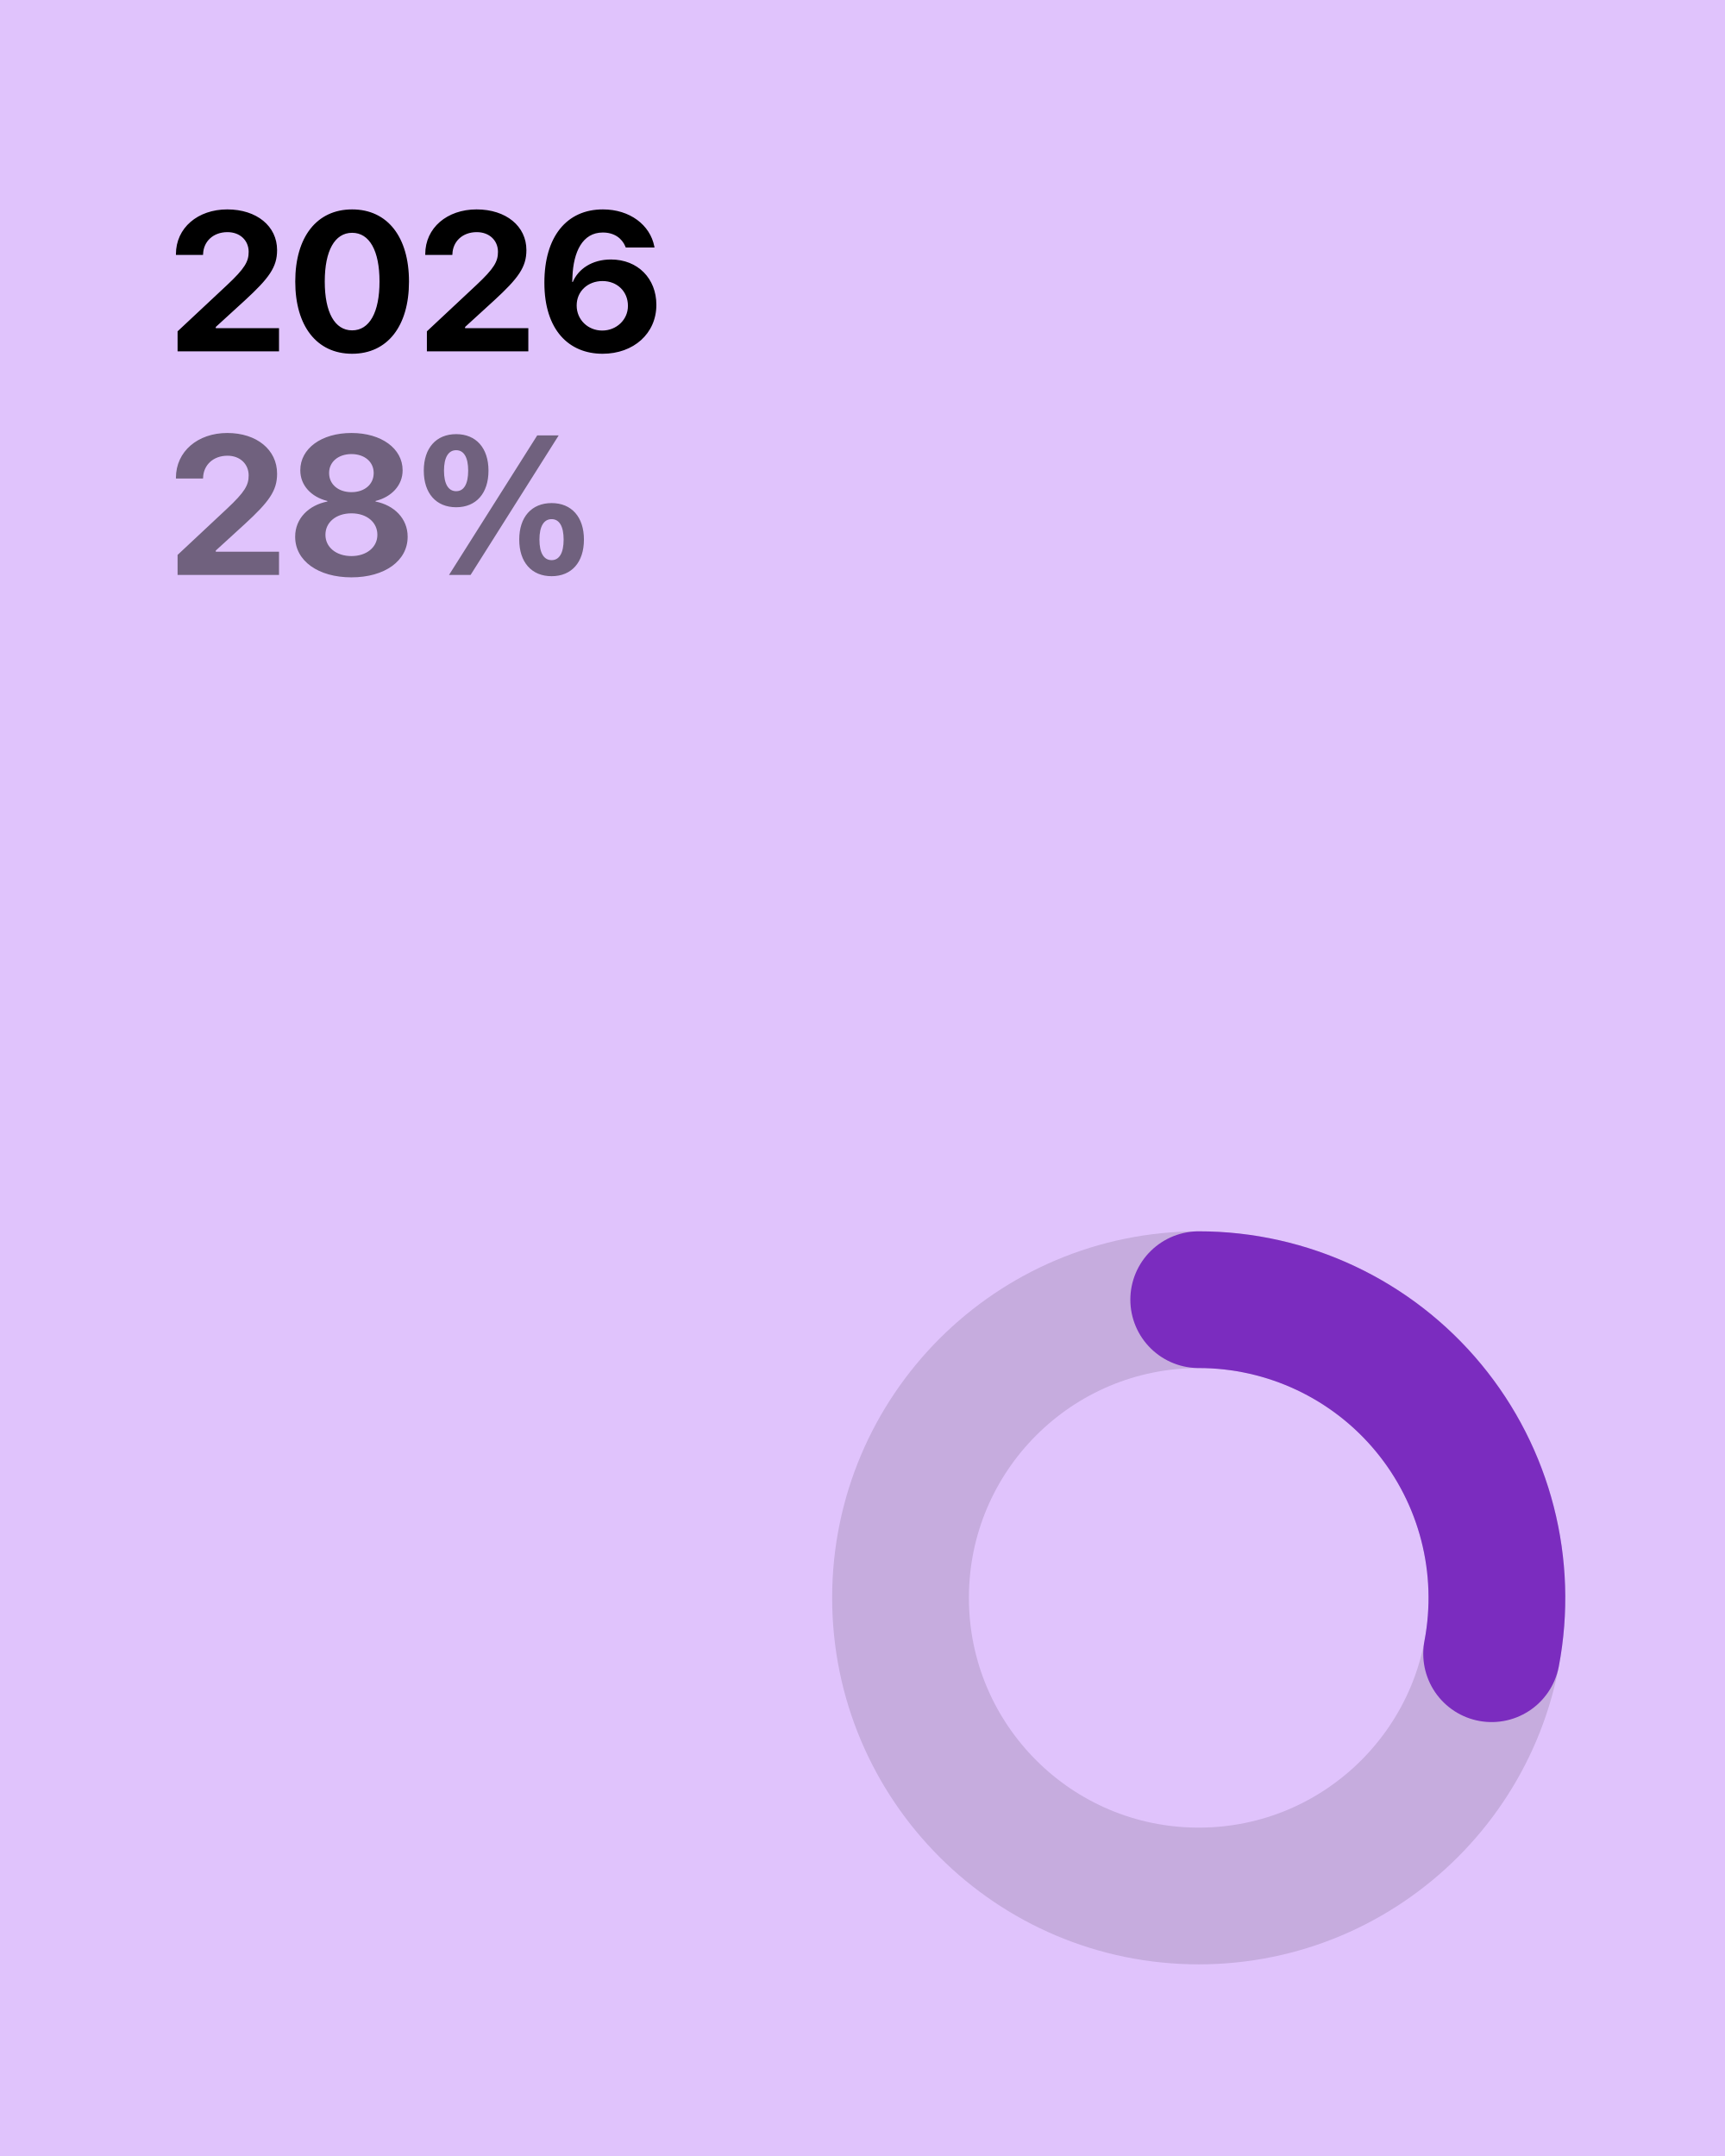
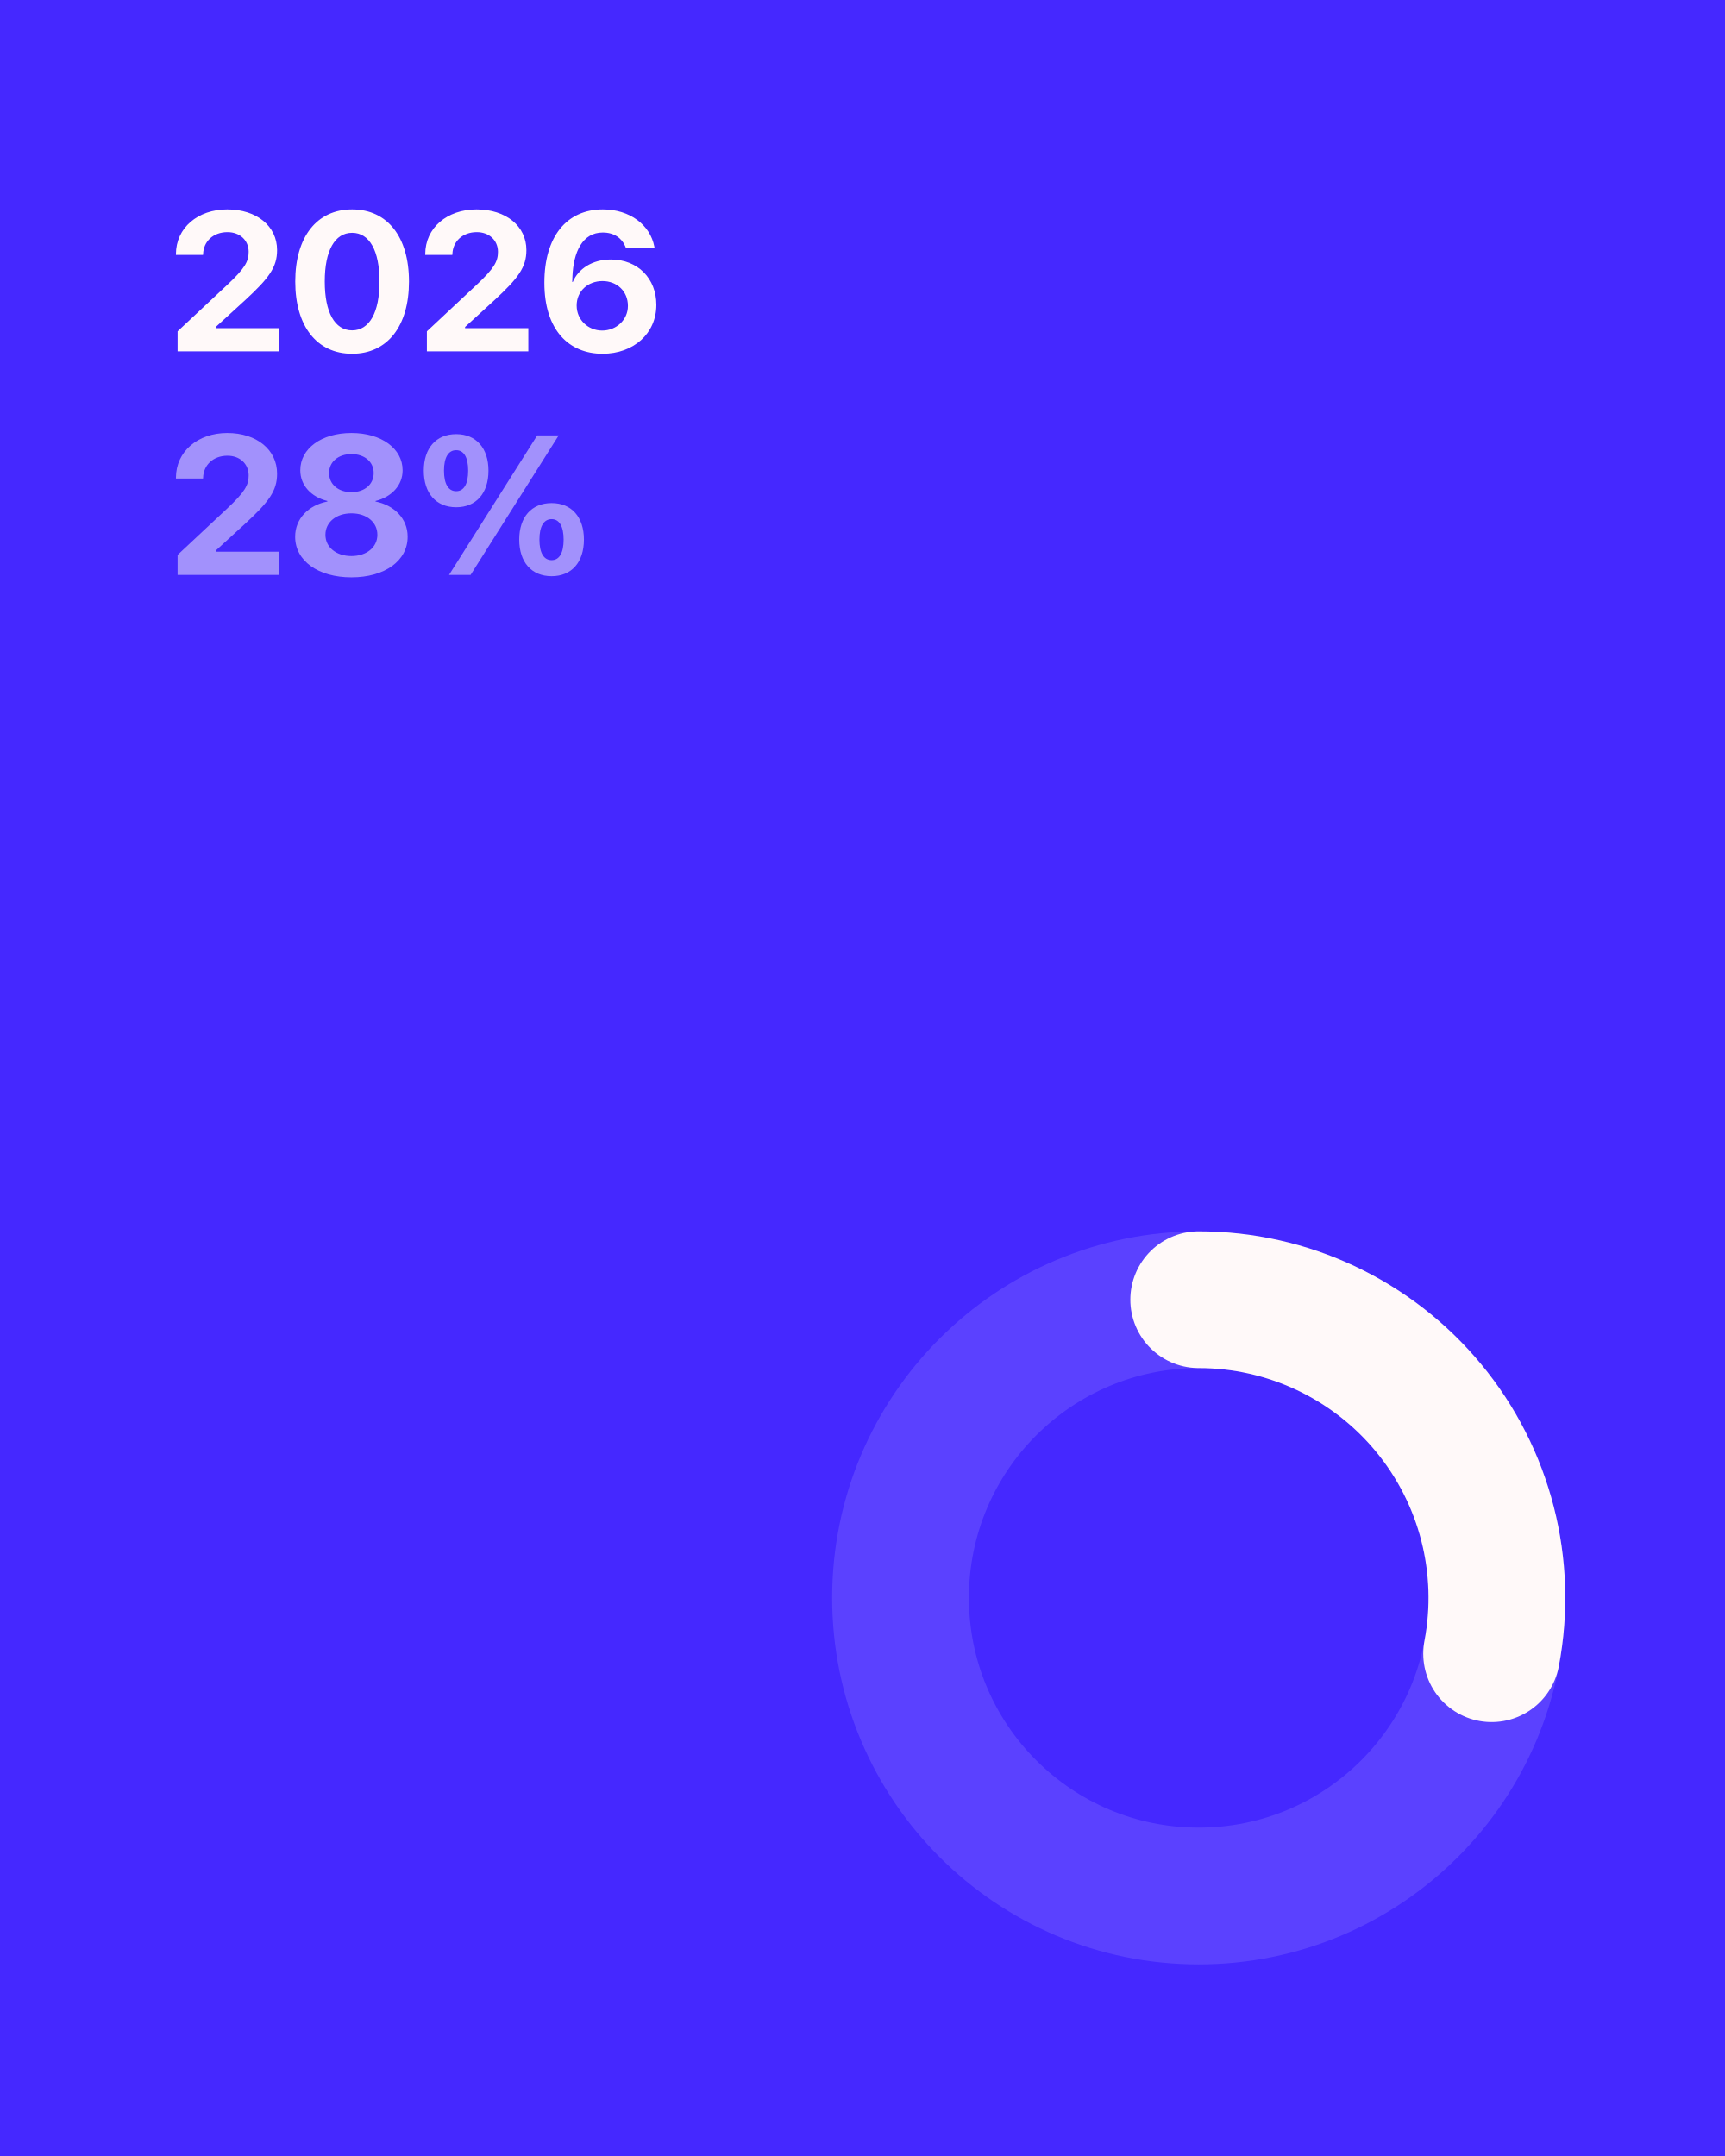
<svg xmlns="http://www.w3.org/2000/svg" viewBox="0 0 1080 1350" width="1080" height="1350">
-   <rect width="1080" height="1350" fill="#E0C3FC" />
-   <circle opacity="0.12" cx="750.5" cy="1000.5" r="186.692" fill="none" stroke="#000000" stroke-width="85.617" />
-   <path d="M750.5 813.808 A186.692 186.692 0 0 1 933.885 1035.483" fill="none" stroke="#7B2CBF" stroke-width="85.617" stroke-linecap="round" stroke-linejoin="round" />
-   <path d="M111.18 220L174.69 220L174.69 205.47L135.09 205.47L135.09 204.74L153.38 188.03C168.45 174.17 173.48 167.26 173.48 156.67L173.48 156.55C173.48 141.65 160.76 131.12 142.30 131.12C123.83 131.12 110.15 142.68 110.15 159.15L110.15 159.63L127.10 159.63L127.16 159.09C127.40 151.22 133.46 145.35 142.42 145.35C150.17 145.35 155.62 150.43 155.68 157.58L155.68 157.70C155.68 163.75 153.32 168.05 142.05 178.59L111.18 207.47ZM220.46 221.51C242.62 221.51 256.06 204.14 256.06 176.35L256.06 176.22C256.06 148.43 242.62 131.12 220.46 131.12C198.30 131.12 184.86 148.43 184.86 176.22L184.86 176.35C184.86 204.14 198.30 221.51 220.46 221.51ZM220.46 206.86C209.56 206.86 203.33 195.54 203.33 176.35L203.33 176.22C203.33 157.03 209.56 145.77 220.46 145.77C231.36 145.77 237.60 157.03 237.60 176.22L237.60 176.35C237.60 195.54 231.36 206.86 220.46 206.86ZM267.27 220L330.78 220L330.78 205.47L291.18 205.47L291.18 204.74L309.47 188.03C324.54 174.17 329.57 167.26 329.57 156.67L329.57 156.55C329.57 141.65 316.85 131.12 298.39 131.12C279.92 131.12 266.24 142.68 266.24 159.15L266.24 159.63L283.19 159.63L283.25 159.09C283.49 151.22 289.55 145.35 298.51 145.35C306.26 145.35 311.71 150.43 311.77 157.58L311.77 157.70C311.77 163.75 309.41 168.05 298.14 178.59L267.27 207.47ZM377.28 221.51C396.71 221.51 410.94 208.80 410.94 190.94L410.94 190.82C410.94 174.47 399.38 162.48 382.49 162.48C370.68 162.48 362.08 168.41 358.63 176.53L358.27 176.53C358.27 175.62 358.33 174.41 358.39 173.20C359.05 157.76 364.63 145.59 377.40 145.59C384.54 145.59 389.39 149.16 391.57 154.43L391.75 154.97L409.79 154.97L409.67 154.37C407.07 140.87 394.35 131.12 377.46 131.12C354.70 131.12 340.83 148.31 340.83 176.95L340.83 177.07C340.83 206.68 356.21 221.51 377.28 221.51ZM361.05 191.36L361.05 191.24C361.05 182.34 368.08 175.98 377.22 175.98C386.30 175.98 393.14 182.40 393.14 191.48L393.14 191.60C393.14 200.20 385.94 206.98 377.04 206.98C368.08 206.98 361.05 200.14 361.05 191.36Z" fill="#000000" />
-   <path d="M111.18 360L174.69 360L174.69 345.47L135.09 345.47L135.09 344.74L153.38 328.03C168.45 314.17 173.48 307.26 173.48 296.67L173.48 296.55C173.48 281.65 160.76 271.12 142.30 271.12C123.83 271.12 110.15 282.68 110.15 299.15L110.15 299.63L127.10 299.63L127.16 299.09C127.40 291.22 133.46 285.35 142.42 285.35C150.17 285.35 155.62 290.43 155.68 297.58L155.68 297.70C155.68 303.75 153.32 308.05 142.05 318.59L111.18 347.47ZM220.04 361.51C240.87 361.51 255.22 351.16 255.22 336.14L255.22 336.02C255.22 324.70 246.80 316.35 235.12 314.04L235.12 313.68C245.17 311.20 252.07 303.87 252.07 294.55L252.07 294.43C252.07 280.93 238.87 271.12 220.04 271.12C201.15 271.12 188.01 280.93 188.01 294.43L188.01 294.55C188.01 303.87 194.85 311.20 204.96 313.68L204.96 314.04C193.22 316.35 184.80 324.70 184.80 336.02L184.80 336.14C184.80 351.16 199.21 361.51 220.04 361.51ZM220.04 308.17C211.80 308.17 206.05 303.27 206.05 296.24L206.05 296.12C206.05 289.16 211.87 284.32 220.04 284.32C228.21 284.32 233.96 289.16 233.96 296.12L233.96 296.24C233.96 303.27 228.27 308.17 220.04 308.17ZM220.04 348.19C210.47 348.19 203.75 342.62 203.75 334.93L203.75 334.81C203.75 327.06 210.41 321.43 220.04 321.43C229.67 321.43 236.27 327.06 236.27 334.81L236.27 334.93C236.27 342.62 229.54 348.19 220.04 348.19ZM285.61 317.62C298.14 317.62 305.83 308.84 305.83 294.73L305.83 294.67C305.83 280.62 298.14 271.84 285.61 271.84C273.02 271.84 265.33 280.62 265.33 294.67L265.33 294.73C265.33 308.84 273.02 317.62 285.61 317.62ZM294.63 360L349.79 272.63L336.35 272.63L281.13 360ZM285.61 307.57C280.71 307.57 277.98 303.03 277.98 294.73L277.98 294.67C277.98 286.44 280.71 281.89 285.61 281.89C290.46 281.89 293.12 286.44 293.12 294.67L293.12 294.73C293.12 303.03 290.46 307.57 285.61 307.57ZM345.37 360.79C357.90 360.79 365.59 352.01 365.59 337.90L365.59 337.84C365.59 323.79 357.90 315.01 345.37 315.01C332.78 315.01 325.09 323.79 325.09 337.84L325.09 337.90C325.09 352.01 332.78 360.79 345.37 360.79ZM345.37 350.74C340.47 350.74 337.74 346.20 337.74 337.90L337.74 337.84C337.74 329.61 340.47 325.06 345.37 325.06C350.21 325.06 352.88 329.61 352.88 337.84L352.88 337.90C352.88 346.20 350.21 350.74 345.37 350.74Z" fill="#000000" opacity="0.5" />
+   <rect width="1080" height="1350" fill="#4528FF" />
+   <circle opacity="0.12" cx="750.5" cy="1000.5" r="186.692" fill="none" stroke="#FFFFFF" stroke-width="85.617" />
+   <path d="M750.5 813.808 A186.692 186.692 0 0 1 933.885 1035.483" fill="none" stroke="#FFF9F9" stroke-width="85.617" stroke-linecap="round" stroke-linejoin="round" />
+   <path d="M111.18 220L174.69 220L174.69 205.47L135.09 205.47L135.09 204.74L153.38 188.03C168.45 174.17 173.48 167.26 173.48 156.67L173.48 156.55C173.48 141.65 160.76 131.12 142.30 131.12C123.83 131.12 110.15 142.68 110.15 159.15L110.15 159.63L127.10 159.63L127.16 159.09C127.40 151.22 133.46 145.35 142.42 145.35C150.17 145.35 155.62 150.43 155.68 157.58L155.68 157.70C155.68 163.75 153.32 168.05 142.05 178.59L111.18 207.47ZM220.46 221.51C242.62 221.51 256.06 204.14 256.06 176.35L256.06 176.22C256.06 148.43 242.62 131.12 220.46 131.12C198.30 131.12 184.86 148.43 184.86 176.22L184.86 176.35C184.86 204.14 198.30 221.51 220.46 221.51ZM220.46 206.86C209.56 206.86 203.33 195.54 203.33 176.35L203.33 176.22C203.33 157.03 209.56 145.77 220.46 145.77C231.36 145.77 237.60 157.03 237.60 176.22L237.60 176.35C237.60 195.54 231.36 206.86 220.46 206.86ZM267.27 220L330.78 220L330.78 205.47L291.18 205.47L291.18 204.74L309.47 188.03C324.54 174.17 329.57 167.26 329.57 156.67L329.57 156.55C329.57 141.65 316.85 131.12 298.39 131.12C279.92 131.12 266.24 142.68 266.24 159.15L266.24 159.63L283.19 159.63L283.25 159.09C283.49 151.22 289.55 145.35 298.51 145.35C306.26 145.35 311.71 150.43 311.77 157.58L311.77 157.70C311.77 163.75 309.41 168.05 298.14 178.59L267.27 207.47ZM377.28 221.51C396.71 221.51 410.94 208.80 410.94 190.94L410.94 190.82C410.94 174.47 399.38 162.48 382.49 162.48C370.68 162.48 362.08 168.41 358.63 176.53L358.27 176.53C358.27 175.62 358.33 174.41 358.39 173.20C359.05 157.76 364.63 145.59 377.40 145.59C384.54 145.59 389.39 149.16 391.57 154.43L391.75 154.97L409.79 154.97L409.67 154.37C407.07 140.87 394.35 131.12 377.46 131.12C354.70 131.12 340.83 148.31 340.83 176.95L340.83 177.07C340.83 206.68 356.21 221.51 377.28 221.51ZM361.05 191.36L361.05 191.24C361.05 182.34 368.08 175.98 377.22 175.98C386.30 175.98 393.14 182.40 393.14 191.48L393.14 191.60C393.14 200.20 385.94 206.98 377.04 206.98C368.08 206.98 361.05 200.14 361.05 191.36Z" fill="#FFF9F9" />
+   <path d="M111.18 360L174.69 360L174.69 345.47L135.09 345.47L135.09 344.74L153.38 328.03C168.45 314.17 173.48 307.26 173.48 296.67L173.48 296.55C173.48 281.65 160.76 271.12 142.30 271.12C123.83 271.12 110.15 282.68 110.15 299.15L110.15 299.63L127.10 299.63L127.16 299.09C127.40 291.22 133.46 285.35 142.42 285.35C150.17 285.35 155.62 290.43 155.68 297.58L155.68 297.70C155.68 303.75 153.32 308.05 142.05 318.59L111.18 347.47ZM220.04 361.51C240.87 361.51 255.22 351.16 255.22 336.14L255.22 336.02C255.22 324.70 246.80 316.35 235.12 314.04L235.12 313.68C245.17 311.20 252.07 303.87 252.07 294.55L252.07 294.43C252.07 280.93 238.87 271.12 220.04 271.12C201.15 271.12 188.01 280.93 188.01 294.43L188.01 294.55C188.01 303.87 194.85 311.20 204.96 313.68L204.96 314.04C193.22 316.35 184.80 324.70 184.80 336.02L184.80 336.14C184.80 351.16 199.21 361.51 220.04 361.51ZM220.04 308.17C211.80 308.17 206.05 303.27 206.05 296.24L206.05 296.12C206.05 289.16 211.87 284.32 220.04 284.32C228.21 284.32 233.96 289.16 233.96 296.12L233.96 296.24C233.96 303.27 228.27 308.17 220.04 308.17ZM220.04 348.19C210.47 348.19 203.75 342.62 203.75 334.93L203.75 334.81C203.75 327.06 210.41 321.43 220.04 321.43C229.67 321.43 236.27 327.06 236.27 334.81L236.27 334.93C236.27 342.62 229.54 348.19 220.04 348.19ZM285.61 317.62C298.14 317.62 305.83 308.84 305.83 294.73L305.83 294.67C305.83 280.62 298.14 271.84 285.61 271.84C273.02 271.84 265.33 280.62 265.33 294.67L265.33 294.73C265.33 308.84 273.02 317.62 285.61 317.62ZM294.63 360L349.79 272.63L336.35 272.63L281.13 360ZM285.61 307.57C280.71 307.57 277.98 303.03 277.98 294.73L277.98 294.67C277.98 286.44 280.71 281.89 285.61 281.89C290.46 281.89 293.12 286.44 293.12 294.67L293.12 294.73C293.12 303.03 290.46 307.57 285.61 307.57ZM345.37 360.79C357.90 360.79 365.59 352.01 365.59 337.90L365.59 337.84C365.59 323.79 357.90 315.01 345.37 315.01C332.78 315.01 325.09 323.79 325.09 337.84L325.09 337.90C325.09 352.01 332.78 360.79 345.37 360.79ZM345.37 350.74C340.47 350.74 337.74 346.20 337.74 337.90L337.74 337.84C337.74 329.61 340.47 325.06 345.37 325.06C350.21 325.06 352.88 329.61 352.88 337.84L352.88 337.90C352.88 346.20 350.21 350.74 345.37 350.74Z" fill="#FFF9F9" opacity="0.5" />
</svg>
